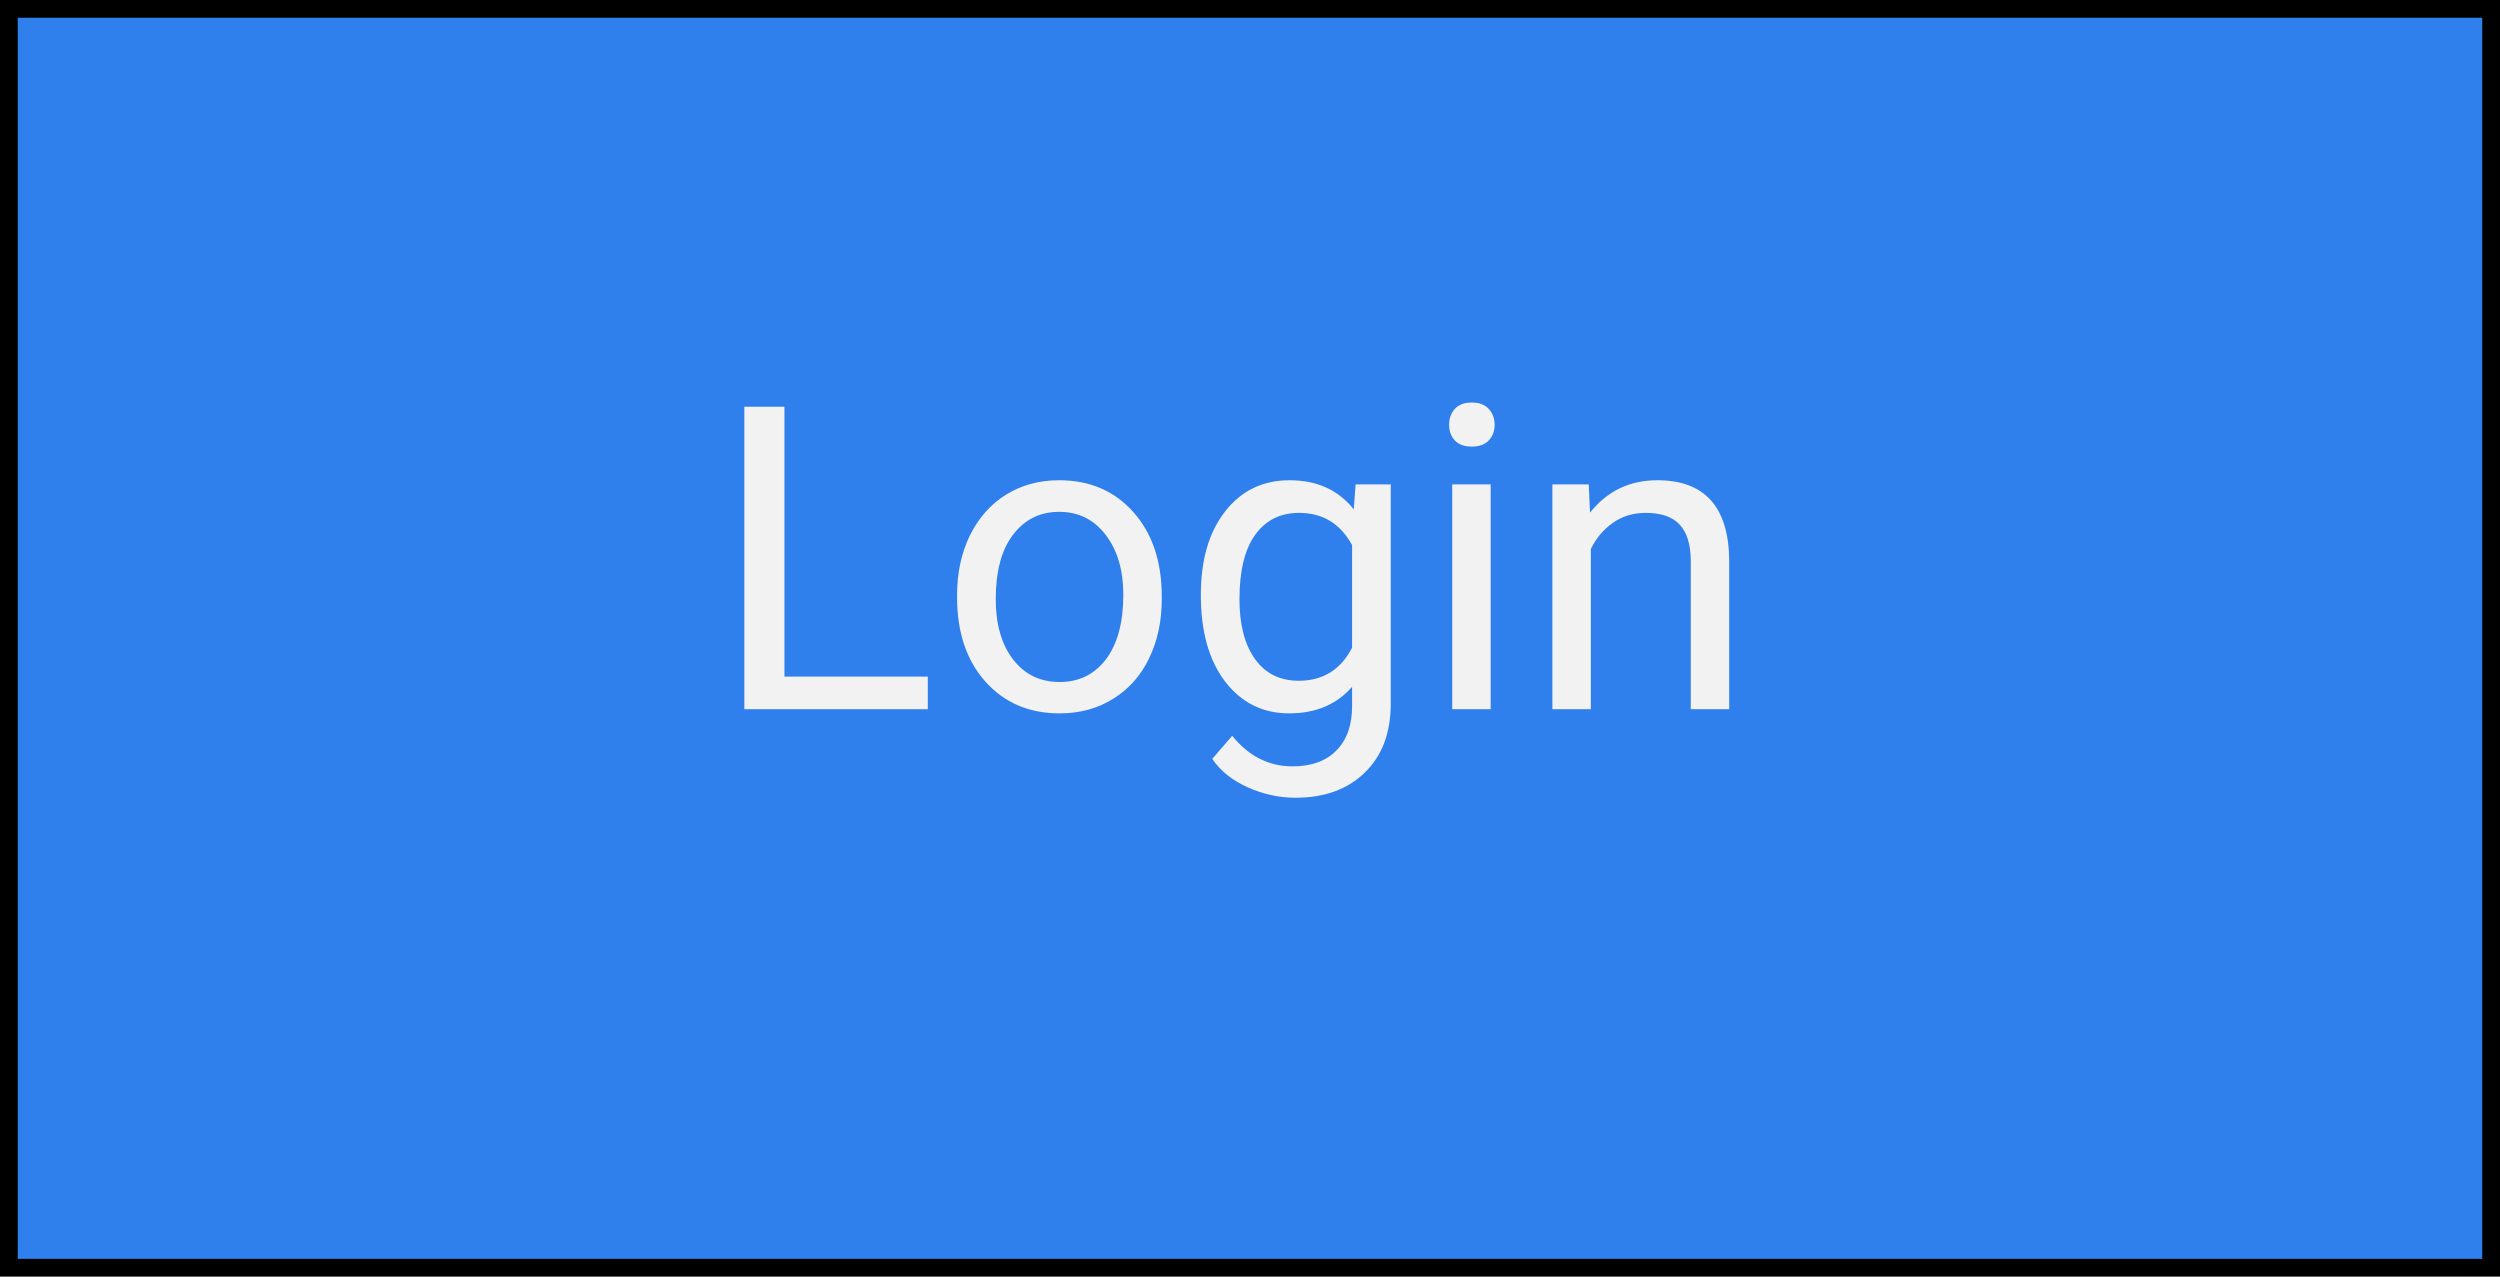
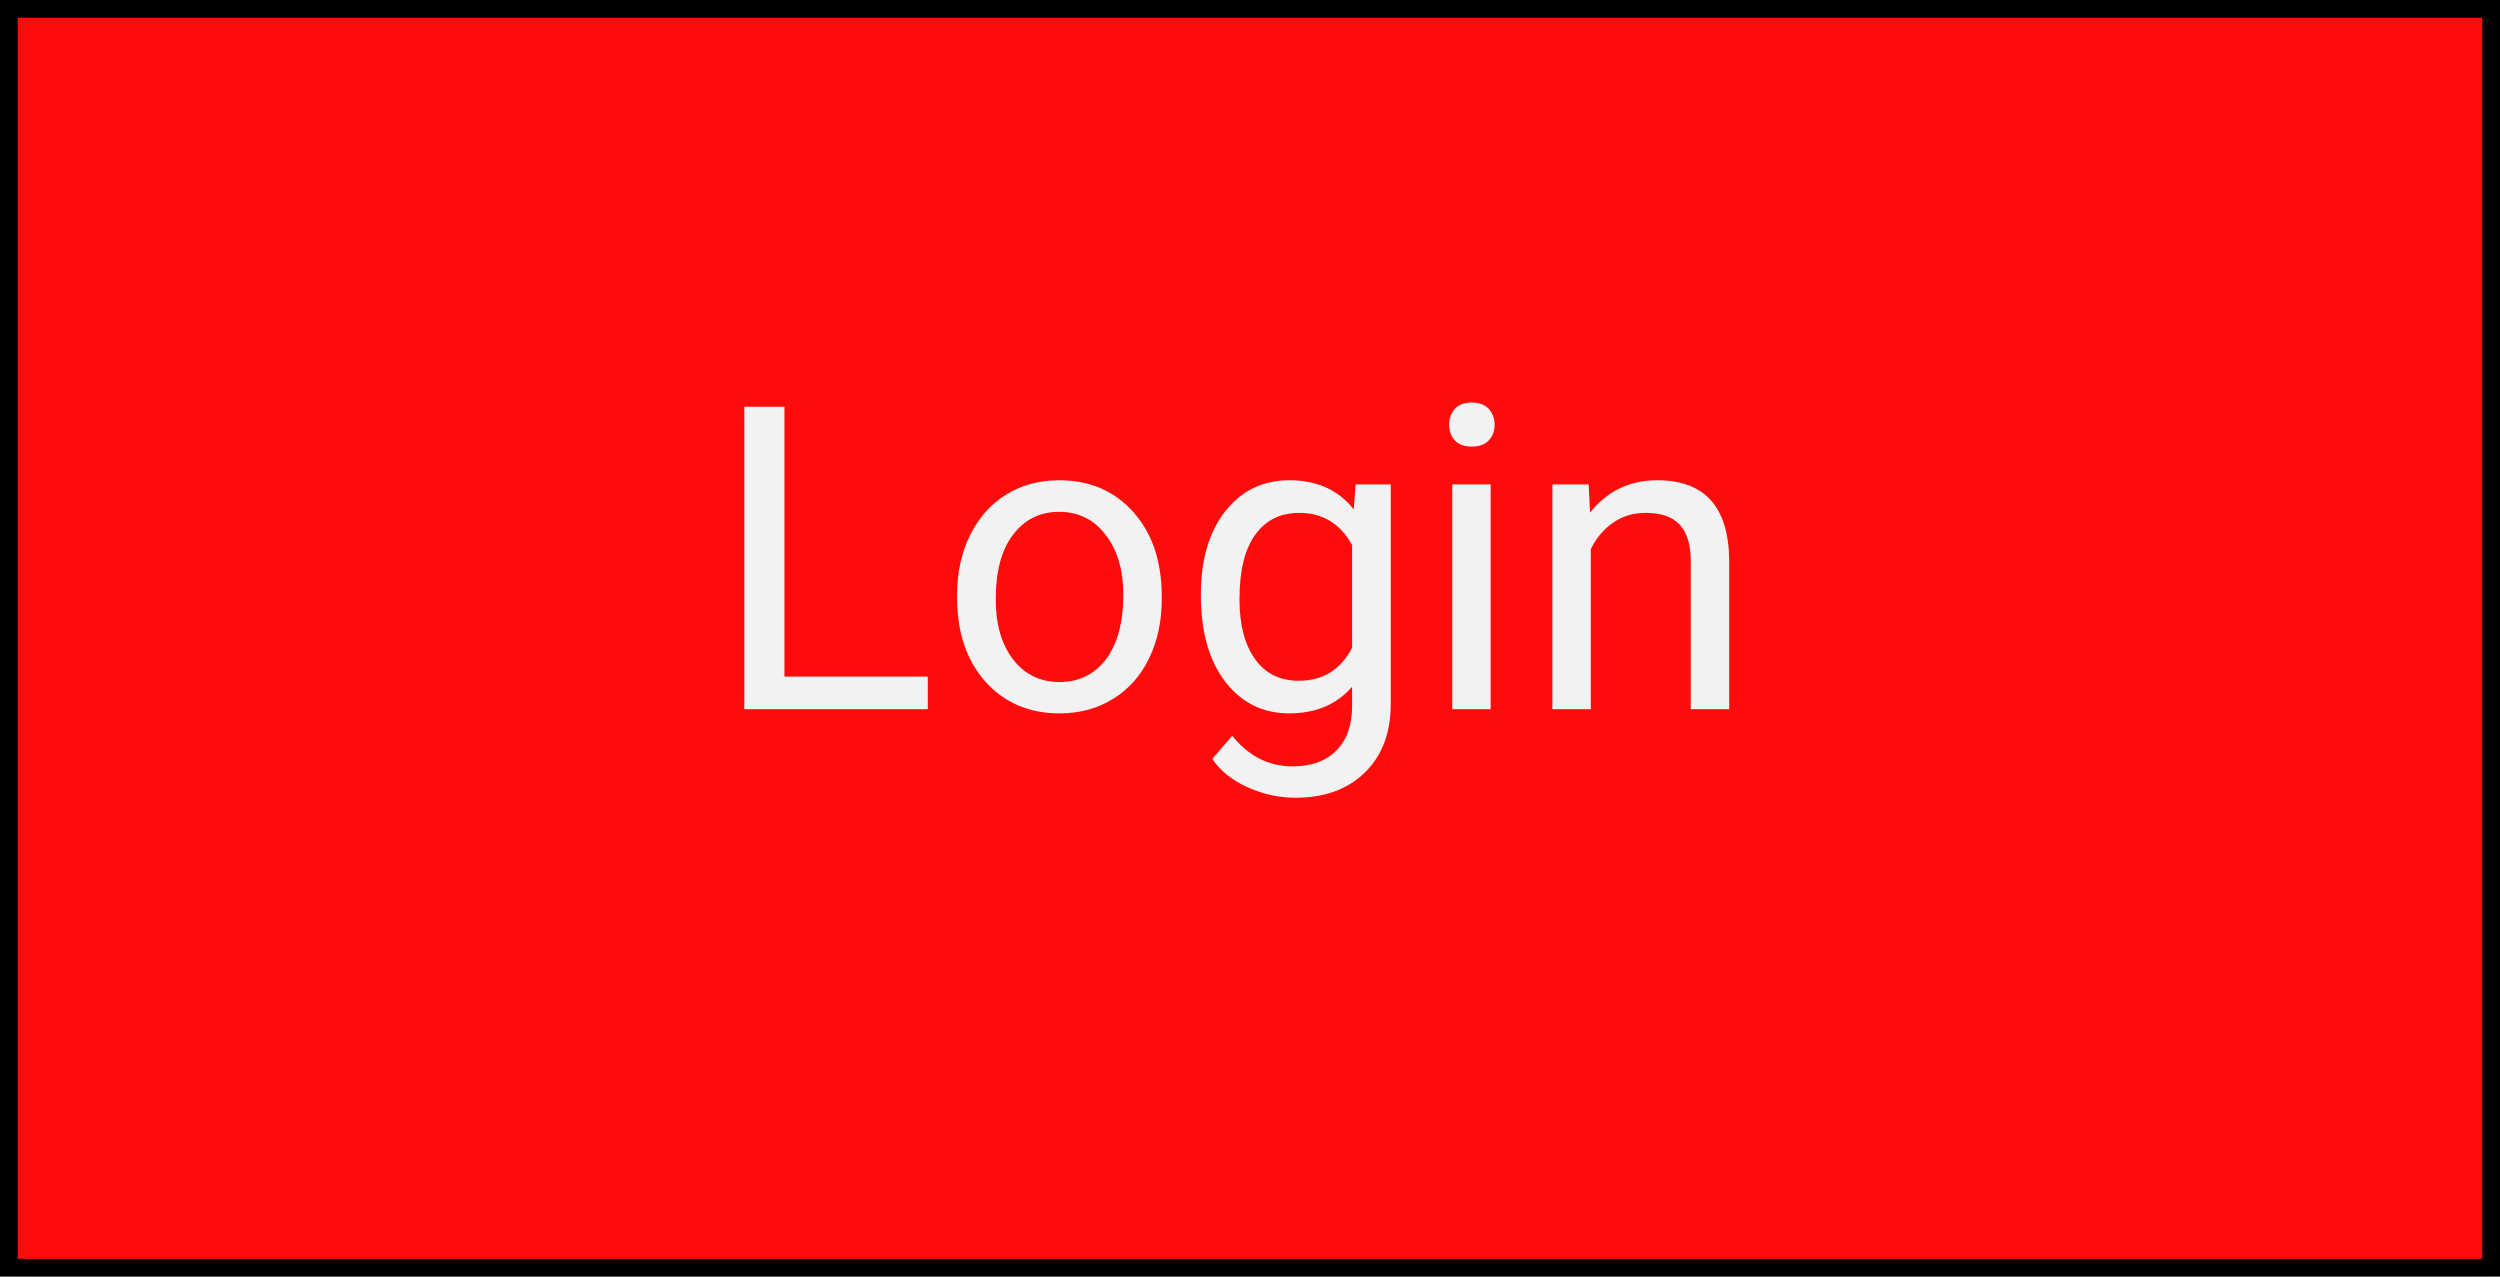
<svg xmlns="http://www.w3.org/2000/svg" width="141" height="72" viewBox="0 0 141 72" fill="none">
  <g filter="url(#filter0_d)">
    <rect width="141" height="72" fill="white" />
-     <rect x="0.5" y="0.5" width="140" height="71" fill="#2F80ED" stroke="black" />
+     <rect x="0.5" y="0.5" width="140" height="71" fill="#FE0B0B" stroke="black" />
    <path d="M4.242 20.16H12.328V22H1.98V4.938H4.242V20.16ZM13.98 15.543C13.98 14.301 14.223 13.184 14.707 12.191C15.199 11.199 15.879 10.434 16.746 9.895C17.621 9.355 18.617 9.086 19.734 9.086C21.461 9.086 22.855 9.684 23.918 10.879C24.988 12.074 25.523 13.664 25.523 15.648V15.801C25.523 17.035 25.285 18.145 24.809 19.129C24.34 20.105 23.664 20.867 22.781 21.414C21.906 21.961 20.898 22.234 19.758 22.234C18.039 22.234 16.645 21.637 15.574 20.441C14.512 19.246 13.98 17.664 13.98 15.695V15.543ZM16.16 15.801C16.16 17.207 16.484 18.336 17.133 19.188C17.789 20.039 18.664 20.465 19.758 20.465C20.859 20.465 21.734 20.035 22.383 19.176C23.031 18.309 23.355 17.098 23.355 15.543C23.355 14.152 23.023 13.027 22.359 12.168C21.703 11.301 20.828 10.867 19.734 10.867C18.664 10.867 17.801 11.293 17.145 12.145C16.488 12.996 16.16 14.215 16.16 15.801ZM27.727 15.555C27.727 13.578 28.184 12.008 29.098 10.844C30.012 9.672 31.223 9.086 32.73 9.086C34.277 9.086 35.484 9.633 36.352 10.727L36.457 9.32H38.438V21.695C38.438 23.336 37.949 24.629 36.973 25.574C36.004 26.52 34.699 26.992 33.059 26.992C32.145 26.992 31.25 26.797 30.375 26.406C29.5 26.016 28.832 25.48 28.371 24.801L29.496 23.5C30.426 24.648 31.562 25.223 32.906 25.223C33.961 25.223 34.781 24.926 35.367 24.332C35.961 23.738 36.258 22.902 36.258 21.824V20.734C35.391 21.734 34.207 22.234 32.707 22.234C31.223 22.234 30.02 21.637 29.098 20.441C28.184 19.246 27.727 17.617 27.727 15.555ZM29.906 15.801C29.906 17.23 30.199 18.355 30.785 19.176C31.371 19.988 32.191 20.395 33.246 20.395C34.613 20.395 35.617 19.773 36.258 18.531V12.742C35.594 11.531 34.598 10.926 33.27 10.926C32.215 10.926 31.391 11.336 30.797 12.156C30.203 12.977 29.906 14.191 29.906 15.801ZM44.074 22H41.906V9.32H44.074V22ZM41.73 5.957C41.73 5.605 41.836 5.309 42.047 5.066C42.266 4.824 42.586 4.703 43.008 4.703C43.43 4.703 43.75 4.824 43.969 5.066C44.188 5.309 44.297 5.605 44.297 5.957C44.297 6.309 44.188 6.602 43.969 6.836C43.75 7.07 43.43 7.188 43.008 7.188C42.586 7.188 42.266 7.07 42.047 6.836C41.836 6.602 41.73 6.309 41.73 5.957ZM49.605 9.32L49.676 10.914C50.645 9.695 51.91 9.086 53.473 9.086C56.152 9.086 57.504 10.598 57.527 13.621V22H55.359V13.609C55.352 12.695 55.141 12.02 54.727 11.582C54.32 11.145 53.684 10.926 52.816 10.926C52.113 10.926 51.496 11.113 50.965 11.488C50.434 11.863 50.02 12.355 49.723 12.965V22H47.555V9.32H49.605Z" transform="translate(40 18)" fill="#F2F2F2" />
  </g>
  <defs>
    <filter id="filter0_d" x="-4" y="0" width="149" height="80" filterUnits="userSpaceOnUse" color-interpolation-filters="sRGB">
      <feFlood flood-opacity="0" result="BackgroundImageFix" />
      <feColorMatrix in="SourceAlpha" type="matrix" values="0 0 0 0 0 0 0 0 0 0 0 0 0 0 0 0 0 0 255 0" />
      <feOffset dy="4" />
      <feGaussianBlur stdDeviation="2" />
      <feColorMatrix type="matrix" values="0 0 0 0 0 0 0 0 0 0 0 0 0 0 0 0 0 0 0.25 0" />
      <feBlend mode="normal" in2="BackgroundImageFix" result="effect1_dropShadow" />
      <feBlend mode="normal" in="SourceGraphic" in2="effect1_dropShadow" result="shape" />
    </filter>
  </defs>
</svg>
